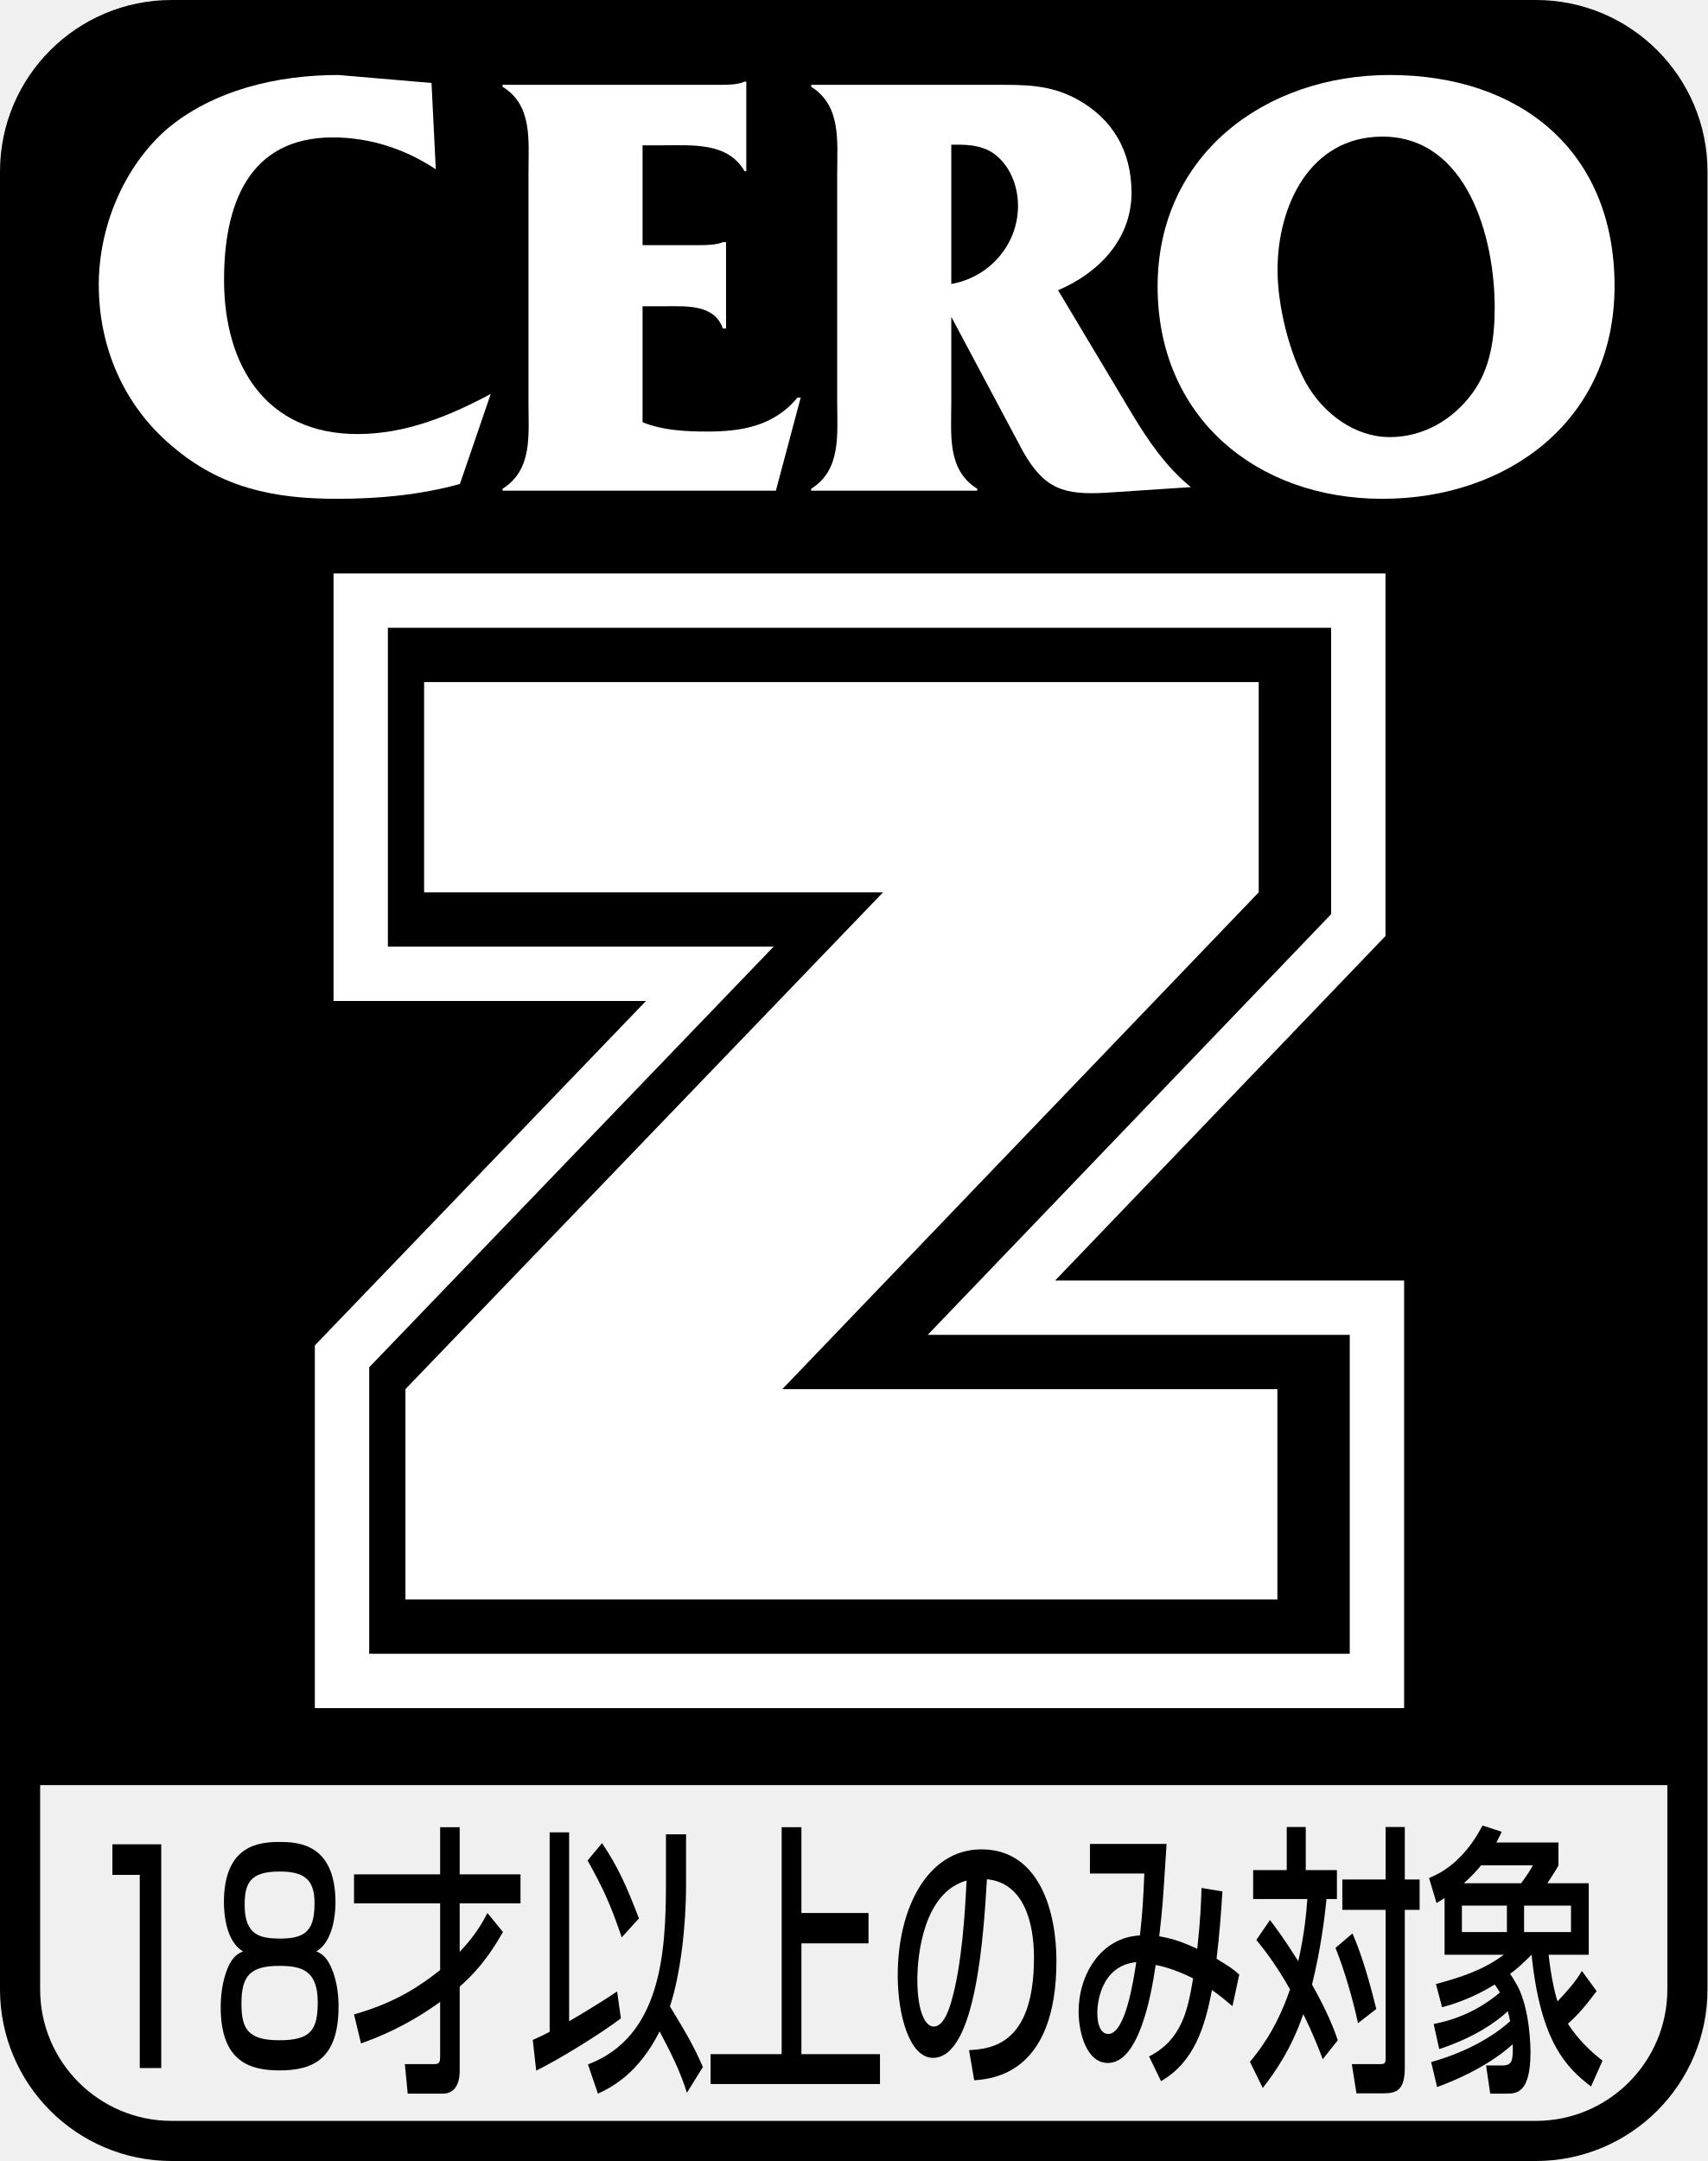
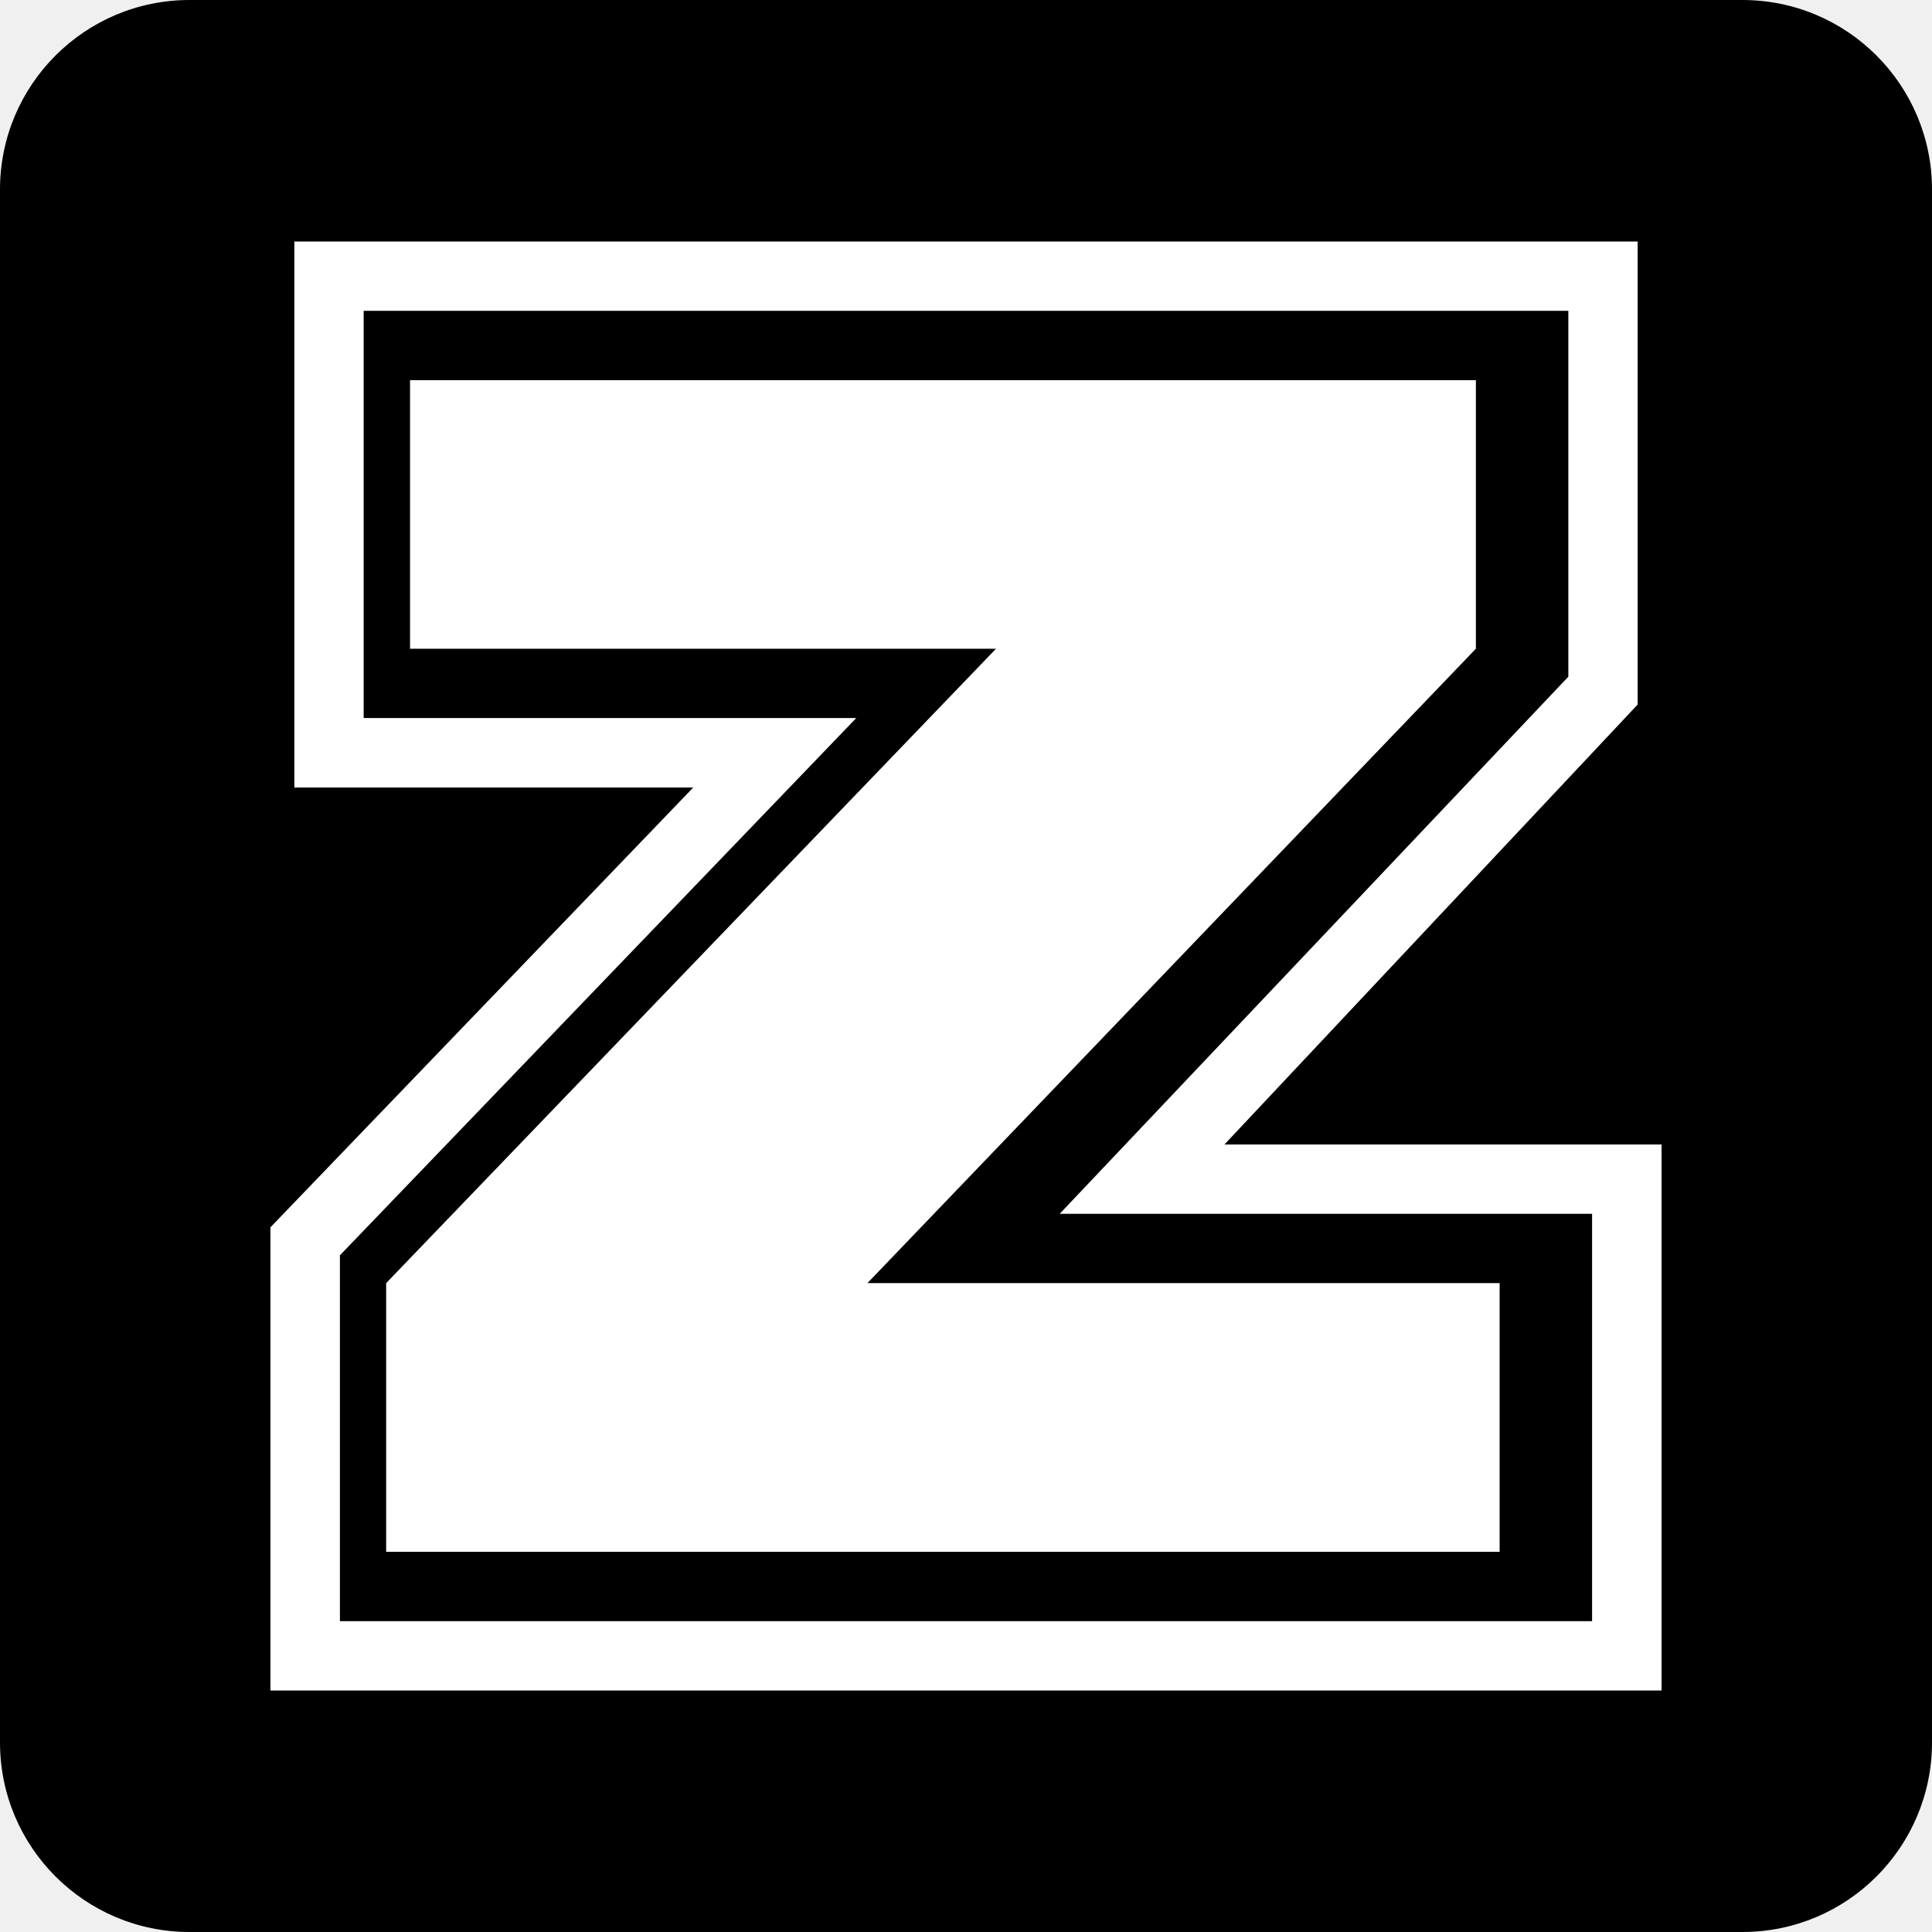
- <svg xmlns="http://www.w3.org/2000/svg" version="1.1" width="166.022" height="210.111" id="svg9739">
-   <defs id="defs9741">
-     <clipPath id="clipPath4316">
-       <path d="M 167.764,623.106 H 193.4 v 32.015 h -25.636 z" id="path4318" />
-     </clipPath>
-     <clipPath id="clipPath4322">
-       <path d="M 167.764,655.121 H 193.4 v -32.015 h -25.636 z" id="path4324" />
-     </clipPath>
-     <clipPath id="clipPath4334">
-       <path d="M 167.764,623.106 H 193.4 v 32.015 h -25.636 z" id="path4336" />
-     </clipPath>
-     <clipPath id="clipPath4340">
-       <path d="M 167.764,655.121 H 193.4 v -32.015 h -25.636 z" id="path4342" />
-     </clipPath>
-     <clipPath id="clipPath4352">
-       <path d="M 167.764,623.106 H 193.4 v 32.015 h -25.636 z" id="path4354" />
-     </clipPath>
-     <clipPath id="clipPath4358">
-       <path d="M 167.764,655.121 H 193.4 v -32.015 h -25.636 z" id="path4360" />
-     </clipPath>
-     <clipPath id="clipPath4370">
-       <path d="M 167.764,623.106 H 193.4 v 32.015 h -25.636 z" id="path4372" />
-     </clipPath>
-     <clipPath id="clipPath4376">
-       <path d="M 167.764,655.121 H 193.4 v -32.015 h -25.636 z" id="path4378" />
-     </clipPath>
-     <clipPath id="clipPath4388">
-       <path d="M 167.764,623.106 H 193.4 v 32.015 h -25.636 z" id="path4390" />
-     </clipPath>
-     <clipPath id="clipPath4394">
-       <path d="M 167.764,655.121 H 193.4 v -32.015 h -25.636 z" id="path4396" />
-     </clipPath>
-     <clipPath id="clipPath4406">
-       <path d="M 167.764,623.106 H 193.4 v 32.015 h -25.636 z" id="path4408" />
-     </clipPath>
-     <clipPath id="clipPath4412">
-       <path d="M 167.764,655.121 H 193.4 v -32.015 h -25.636 z" id="path4414" />
-     </clipPath>
-     <clipPath id="clipPath4424">
-       <path d="M 167.764,623.106 H 193.4 v 32.015 h -25.636 z" id="path4426" />
-     </clipPath>
-     <clipPath id="clipPath4430">
-       <path d="M 167.764,655.121 H 193.4 v -32.015 h -25.636 z" id="path4432" />
-     </clipPath>
-     <clipPath id="clipPath4442">
-       <path d="M 167.764,623.106 H 193.4 v 32.015 h -25.636 z" id="path4444" />
-     </clipPath>
-     <clipPath id="clipPath4448">
-       <path d="M 167.764,655.121 H 193.4 v -32.015 h -25.636 z" id="path4450" />
-     </clipPath>
-     <clipPath id="clipPath4460">
-       <path d="M 167.764,623.106 H 193.4 v 32.015 h -25.636 z" id="path4462" />
-     </clipPath>
-     <clipPath id="clipPath4466">
-       <path d="M 167.764,655.121 H 193.4 v -32.015 h -25.636 z" id="path4468" />
-     </clipPath>
-     <clipPath id="clipPath4478">
-       <path d="M 167.764,623.106 H 193.4 v 32.015 h -25.636 z" id="path4480" />
-     </clipPath>
-     <clipPath id="clipPath4484">
-       <path d="M 167.764,655.121 H 193.4 v -32.015 h -25.636 z" id="path4486" />
-     </clipPath>
-     <clipPath id="clipPath4496">
-       <path d="M 167.764,623.106 H 193.4 v 32.015 h -25.636 z" id="path4498" />
-     </clipPath>
-     <clipPath id="clipPath4502">
-       <path d="M 167.764,655.121 H 193.4 v -32.015 h -25.636 z" id="path4504" />
-     </clipPath>
-     <clipPath id="clipPath4514">
-       <path d="M 167.764,623.106 H 193.4 v 32.015 h -25.636 z" id="path4516" />
-     </clipPath>
-     <clipPath id="clipPath4520">
-       <path d="M 167.764,655.121 H 193.4 v -32.015 h -25.636 z" id="path4522" />
-     </clipPath>
-     <clipPath id="clipPath4532">
-       <path d="M 167.764,623.106 H 193.4 v 32.015 h -25.636 z" id="path4534" />
-     </clipPath>
-     <clipPath id="clipPath4538">
-       <path d="M 167.764,655.121 H 193.4 v -32.015 h -25.636 z" id="path4540" />
-     </clipPath>
-     <clipPath id="clipPath4550">
-       <path d="M 167.764,623.106 H 193.4 v 32.015 h -25.636 z" id="path4552" />
-     </clipPath>
-     <clipPath id="clipPath4556">
-       <path d="M 167.764,655.121 H 193.4 v -32.015 h -25.636 z" id="path4558" />
-     </clipPath>
-     <clipPath id="clipPath4568">
-       <path d="M 167.764,623.106 H 193.4 v 32.015 h -25.636 z" id="path4570" />
-     </clipPath>
-     <clipPath id="clipPath4574">
-       <path d="M 167.764,655.121 H 193.4 v -32.015 h -25.636 z" id="path4576" />
-     </clipPath>
-     <clipPath id="clipPath4586">
-       <path d="M 167.764,623.106 H 193.4 v 32.015 h -25.636 z" id="path4588" />
-     </clipPath>
-     <clipPath id="clipPath4592">
-       <path d="M 167.764,655.121 H 193.4 v -32.015 h -25.636 z" id="path4594" />
-     </clipPath>
-     <clipPath id="clipPath4604">
-       <path d="M 167.764,623.106 H 193.4 v 32.015 h -25.636 z" id="path4606" />
-     </clipPath>
-     <clipPath id="clipPath4610">
-       <path d="M 167.764,655.121 H 193.4 v -32.015 h -25.636 z" id="path4612" />
-     </clipPath>
-     <clipPath id="clipPath4622">
-       <path d="M 167.764,623.106 H 193.4 v 32.015 h -25.636 z" id="path4624" />
-     </clipPath>
-     <clipPath id="clipPath4628">
-       <path d="M 167.764,655.121 H 193.4 v -32.015 h -25.636 z" id="path4630" />
-     </clipPath>
-     <clipPath id="clipPath4640">
-       <path d="M 167.764,623.106 H 193.4 v 32.015 h -25.636 z" id="path4642" />
-     </clipPath>
-     <clipPath id="clipPath4646">
-       <path d="M 167.764,655.121 H 193.4 v -32.015 h -25.636 z" id="path4648" />
-     </clipPath>
-   </defs>
-   <g transform="translate(-16.98905,-824.3067)" id="layer1">
-     <g transform="matrix(6.932313,0,0,-6.927957,-1151.851,5357.113)" id="g6170">
-       <g id="g5197">
-         <g id="g4312">
-           <g clip-path="url(#clipPath4316)" id="g4314">
-             <g clip-path="url(#clipPath4322)" id="g4320">
-               <g transform="translate(548.525,294.87)" id="g4326">
-                 <path d="m -356.25,357 c 0,1.174 -0.952,2.126 -2.125,2.126 h -19.135 c -1.174,0 -2.126,-0.952 -2.126,-2.126 v -22.645 h 23.386 z" id="path4328" style="fill:#000000;fill-opacity:1;fill-rule:nonzero;stroke:none" />
-               </g>
-             </g>
-           </g>
-         </g>
-         <g id="g4330">
-           <g clip-path="url(#clipPath4334)" id="g4332">
-             <g clip-path="url(#clipPath4340)" id="g4338">
-               <g transform="translate(548.525,269.358)" id="g4344">
-                 <path d="m -356.25,357 c 0,-1.174 -0.952,-2.127 -2.125,-2.127 h -19.135 c -1.174,0 -2.126,0.953 -2.126,2.127 v 25.512 c 0,1.174 0.952,2.126 2.126,2.126 h 19.135 c 1.173,0 2.125,-0.952 2.125,-2.126 z" id="path4346" style="fill:none;stroke:#000000;stroke-width:0.563;stroke-linecap:butt;stroke-linejoin:miter;stroke-miterlimit:4;stroke-dasharray:none;stroke-opacity:1" />
-               </g>
-             </g>
-           </g>
-         </g>
-         <g id="g4348">
-           <g clip-path="url(#clipPath4352)" id="g4350">
-             <g clip-path="url(#clipPath4358)" id="g4356">
-               <g transform="translate(530.97,294.901)" id="g4362">
-                 <path d="m -356.25,357 c -0.424,0.285 -0.926,0.448 -1.444,0.448 -1.187,0 -1.526,-0.95 -1.526,-1.998 0,-1.196 0.581,-2.165 1.872,-2.165 0.674,0 1.288,0.252 1.869,0.563 l -0.433,-1.264 c -0.563,-0.155 -1.142,-0.208 -1.723,-0.208 -0.883,0 -1.628,0.15 -2.319,0.744 -0.668,0.564 -1.023,1.378 -1.023,2.26 0,0.798 0.338,1.637 0.945,2.176 0.658,0.56 1.566,0.768 2.415,0.768 l 1.307,-0.112 z" id="path4364" style="fill:#ffffff;fill-opacity:1;fill-rule:nonzero;stroke:none" />
-               </g>
-             </g>
-           </g>
-         </g>
-         <g id="g4366">
-           <g clip-path="url(#clipPath4370)" id="g4368">
-             <g clip-path="url(#clipPath4376)" id="g4374">
-               <g transform="translate(533.87,291.352)" id="g4380">
-                 <path d="m -356.25,357 c 0.287,-0.116 0.608,-0.131 0.91,-0.131 0.485,0 0.935,0.079 1.264,0.477 h 0.044 l -0.348,-1.307 h -3.834 v 0.027 c 0.423,0.266 0.364,0.753 0.364,1.201 v 3.24 c 0,0.449 0.059,0.943 -0.364,1.201 v 0.027 h 3.031 c 0.129,0 0.268,0 0.363,0.045 h 0.025 v -1.257 h -0.025 c -0.234,0.408 -0.728,0.363 -1.151,0.363 h -0.279 v -1.401 h 0.806 c 0.122,0 0.242,0.007 0.32,0.042 h 0.045 v -1.211 h -0.045 c -0.122,0.346 -0.518,0.311 -0.839,0.311 h -0.287 z" id="path4382" style="fill:#ffffff;fill-opacity:1;fill-rule:nonzero;stroke:none" />
-               </g>
-             </g>
-           </g>
-         </g>
-         <g id="g4384">
-           <g clip-path="url(#clipPath4388)" id="g4386">
-             <g clip-path="url(#clipPath4394)" id="g4392">
-               <g transform="translate(538.286,295.247)" id="g4398">
-                 <path d="m -356.25,357 c 0.172,0 0.356,-0.017 0.503,-0.12 0.234,-0.165 0.347,-0.458 0.347,-0.739 0,-0.544 -0.401,-1.002 -0.936,-1.096 V 357 h 0.086 m -0.086,-2.416 1.004,-1.886 c 0.302,-0.536 0.58,-0.615 1.16,-0.583 l 1.196,0.079 c -0.348,0.285 -0.599,0.651 -0.832,1.04 l -1.03,1.723 c 0.572,0.244 1.03,0.718 1.03,1.368 0,0.581 -0.26,1.038 -0.771,1.317 -0.389,0.207 -0.735,0.198 -1.159,0.198 h -2.563 v -0.027 c 0.423,-0.267 0.365,-0.759 0.365,-1.21 v -3.221 c 0,-0.452 0.058,-0.945 -0.365,-1.211 v -0.027 h 2.329 v 0.027 c -0.425,0.266 -0.364,0.759 -0.364,1.211 z" id="path4400" style="fill:#ffffff;fill-opacity:1;fill-rule:nonzero;stroke:none" />
-               </g>
-             </g>
-           </g>
-         </g>
-         <g id="g4402">
-           <g clip-path="url(#clipPath4406)" id="g4404">
-             <g clip-path="url(#clipPath4412)" id="g4410">
-               <g transform="translate(542.776,293.49)" id="g4416">
-                 <path d="m -356.25,357 c 0,0.892 0.45,1.87 1.471,1.87 1.188,0 1.575,-1.411 1.575,-2.399 0,-0.424 -0.059,-0.865 -0.321,-1.212 -0.276,-0.372 -0.691,-0.606 -1.15,-0.606 -0.492,0 -0.928,0.33 -1.168,0.746 -0.244,0.433 -0.407,1.099 -0.407,1.601 m -1.682,-0.233 c 0,-1.829 1.378,-2.98 3.153,-2.98 1.758,0 3.256,1.1 3.256,2.986 0,1.906 -1.334,2.962 -3.152,2.962 -1.757,0 -3.257,-1.126 -3.257,-2.968" id="path4418" style="fill:#ffffff;fill-opacity:1;fill-rule:nonzero;stroke:none" />
-               </g>
-             </g>
-           </g>
-         </g>
-         <g id="g4420">
-           <g clip-path="url(#clipPath4424)" id="g4422">
-             <g clip-path="url(#clipPath4430)" id="g4428">
-               <g transform="translate(536.084,277.782)" id="g4434">
-                 <path d="m -356.25,357 h 6.943 v -2.952 h -12.229 V 357 l 6.699,6.972 h -6.437 v 2.951 h 11.706 v -2.951 z" id="path4436" style="fill:none;stroke:#ffffff;stroke-width:3.049;stroke-linecap:butt;stroke-linejoin:miter;stroke-miterlimit:4;stroke-dasharray:none;stroke-opacity:1" />
-               </g>
-             </g>
-           </g>
-         </g>
-         <g id="g4438">
-           <g clip-path="url(#clipPath4442)" id="g4440">
-             <g clip-path="url(#clipPath4448)" id="g4446">
-               <g transform="translate(536.084,277.782)" id="g4452">
-                 <path d="m -356.25,357 h 6.943 v -2.952 h -12.229 V 357 l 6.699,6.972 h -6.437 v 2.951 h 11.706 v -2.951 z" id="path4454" style="fill:none;stroke:#000000;stroke-width:1.524;stroke-linecap:butt;stroke-linejoin:miter;stroke-miterlimit:4;stroke-dasharray:none;stroke-opacity:1" />
-               </g>
-             </g>
-           </g>
-         </g>
-         <g id="g4456">
-           <g clip-path="url(#clipPath4460)" id="g4458">
-             <g clip-path="url(#clipPath4466)" id="g4464">
-               <g transform="translate(536.084,277.782)" id="g4470">
-                 <path d="m -356.25,357 h 6.943 v -2.952 h -12.229 V 357 l 6.699,6.972 h -6.437 v 2.951 h 11.706 v -2.951 z" id="path4472" style="fill:#000000;fill-opacity:1;fill-rule:nonzero;stroke:none" />
-               </g>
-             </g>
-           </g>
-         </g>
-         <g id="g4474">
-           <g clip-path="url(#clipPath4478)" id="g4476">
-             <g clip-path="url(#clipPath4484)" id="g4482">
-               <g transform="translate(535.83,277.782)" id="g4488">
-                 <path d="m -356.25,357 h 6.944 v -2.952 h -12.23 V 357 l 6.699,6.972 h -6.437 v 2.951 h 11.706 v -2.951 z" id="path4490" style="fill:#ffffff;fill-opacity:1;fill-rule:nonzero;stroke:none" />
-               </g>
-             </g>
-           </g>
-         </g>
-         <g id="g4492">
-           <g clip-path="url(#clipPath4496)" id="g4494">
-             <g clip-path="url(#clipPath4502)" id="g4500">
-               <g transform="translate(527.119,271.394)" id="g4506">
-                 <path d="m -356.25,357 v -3.14 h -0.301 v 2.711 h -0.384 V 357 Z" id="path4508" style="fill:#000000;fill-opacity:1;fill-rule:nonzero;stroke:none" />
-               </g>
-             </g>
-           </g>
-         </g>
-         <g id="g4510">
-           <g clip-path="url(#clipPath4514)" id="g4512">
-             <g clip-path="url(#clipPath4520)" id="g4518">
-               <g transform="translate(528.776,269.688)" id="g4524">
-                 <path d="m -356.25,357 c 0.307,0 0.538,-0.059 0.538,-0.51 0,-0.39 -0.098,-0.534 -0.538,-0.534 -0.439,0 -0.532,0.156 -0.532,0.515 0,0.387 0.118,0.529 0.532,0.529 m -0.509,0.204 c -0.061,-0.028 -0.141,-0.064 -0.211,-0.223 -0.088,-0.203 -0.103,-0.431 -0.103,-0.562 0,-0.773 0.422,-0.886 0.826,-0.886 0.467,0 0.827,0.157 0.827,0.898 0,0.159 -0.021,0.362 -0.104,0.55 -0.072,0.163 -0.155,0.199 -0.208,0.223 0.238,0.135 0.269,0.535 0.269,0.682 0,0.829 -0.523,0.853 -0.784,0.853 -0.289,0 -0.781,-0.044 -0.781,-0.849 0,-0.148 0.028,-0.551 0.269,-0.686 m 0.512,1.12 c 0.336,0 0.49,-0.104 0.49,-0.438 0,-0.355 -0.093,-0.503 -0.475,-0.503 -0.281,0 -0.505,0.04 -0.505,0.471 0,0.306 0.075,0.47 0.49,0.47" id="path4526" style="fill:#000000;fill-opacity:1;fill-rule:nonzero;stroke:none" />
-               </g>
-             </g>
-           </g>
-         </g>
-         <g id="g4528">
-           <g clip-path="url(#clipPath4532)" id="g4530">
-             <g clip-path="url(#clipPath4538)" id="g4536">
-               <g transform="translate(529.823,269.007)" id="g4542">
-                 <path d="m -356.25,357 c 0.638,0.179 0.987,0.451 1.208,0.622 v 0.936 h -1.208 v 0.407 h 1.208 v 0.662 h 0.274 v -0.662 h 0.853 v -0.407 h -0.853 v -0.681 c 0.236,0.251 0.329,0.43 0.389,0.546 l 0.218,-0.267 c -0.1,-0.171 -0.273,-0.475 -0.607,-0.766 v -1.187 c 0,-0.196 -0.085,-0.315 -0.232,-0.315 h -0.497 l -0.04,0.414 h 0.412 c 0.08,0 0.083,0.036 0.083,0.124 v 0.749 c -0.487,-0.35 -0.886,-0.502 -1.11,-0.582 z" id="path4544" style="fill:#000000;fill-opacity:1;fill-rule:nonzero;stroke:none" />
-               </g>
-             </g>
-           </g>
-         </g>
-         <g id="g4546">
-           <g clip-path="url(#clipPath4550)" id="g4548">
-             <g clip-path="url(#clipPath4556)" id="g4554">
-               <g transform="translate(533.099,271.168)" id="g4560">
-                 <path d="m -356.25,357 c 0.225,-0.408 0.316,-0.603 0.479,-1.08 l 0.241,0.266 c -0.18,0.471 -0.293,0.718 -0.517,1.057 L -356.25,357 m -0.721,-2.95 c 0.334,0.164 0.897,0.514 1.188,0.733 l -0.053,0.379 c -0.272,-0.188 -0.673,-0.419 -0.673,-0.419 v 2.651 h -0.273 v -2.799 c -0.126,-0.067 -0.169,-0.083 -0.237,-0.115 l 0.048,-0.43 m 2.102,3.316 h -0.282 v -0.686 c 0,-0.988 -0.072,-2.156 -1.094,-2.543 l 0.14,-0.41 c 0.171,0.079 0.561,0.267 0.865,0.873 0.16,-0.303 0.286,-0.55 0.383,-0.861 l 0.224,0.362 c -0.131,0.299 -0.236,0.479 -0.462,0.85 0.148,0.45 0.226,1.124 0.226,1.702 z" id="path4562" style="fill:#000000;fill-opacity:1;fill-rule:nonzero;stroke:none" />
-               </g>
-             </g>
-           </g>
-         </g>
-         <g id="g4564">
-           <g clip-path="url(#clipPath4568)" id="g4566">
-             <g clip-path="url(#clipPath4574)" id="g4572">
-               <g transform="translate(535.821,271.634)" id="g4578">
-                 <path d="m -356.25,357 v -3.185 h -0.997 v -0.419 h 2.376 v 0.419 h -1.102 v 1.555 h 0.941 v 0.426 h -0.941 V 357 Z" id="path4580" style="fill:#000000;fill-opacity:1;fill-rule:nonzero;stroke:none" />
-               </g>
-             </g>
-           </g>
-         </g>
-         <g id="g4582">
-           <g clip-path="url(#clipPath4586)" id="g4584">
-             <g clip-path="url(#clipPath4592)" id="g4590">
-               <g transform="translate(538.522,268.082)" id="g4596">
-                 <path d="m -356.25,357 c 0.261,0.02 1.153,0.095 1.153,1.678 0,0.658 -0.222,1.563 -1.053,1.563 -0.745,0 -1.173,-0.81 -1.173,-1.77 0,-0.558 0.166,-1.156 0.495,-1.156 0.608,0 0.711,1.758 0.756,2.507 0.531,-0.052 0.66,-0.634 0.66,-1.1 0,-1.236 -0.61,-1.279 -0.911,-1.299 L -356.25,357 m -0.108,2.803 c -0.02,-0.447 -0.065,-1.176 -0.209,-1.683 -0.027,-0.095 -0.105,-0.366 -0.251,-0.366 -0.128,0 -0.23,0.235 -0.23,0.657 0,0.351 0.09,1.225 0.69,1.392" id="path4598" style="fill:#000000;fill-opacity:1;fill-rule:nonzero;stroke:none" />
-               </g>
-             </g>
-           </g>
-         </g>
-         <g id="g4600">
-           <g clip-path="url(#clipPath4604)" id="g4602">
-             <g clip-path="url(#clipPath4610)" id="g4608">
-               <g transform="translate(540.795,269.741)" id="g4614">
-                 <path d="m -356.25,357 c -0.042,-0.275 -0.155,-1.009 -0.394,-1.009 -0.083,0 -0.153,0.092 -0.153,0.295 0,0.136 0.048,0.661 0.547,0.714 m 0.915,1.04 c -0.006,-0.203 -0.016,-0.463 -0.06,-0.854 -0.242,0.113 -0.373,0.148 -0.533,0.176 0.018,0.152 0.045,0.403 0.06,0.638 0.035,0.534 0.038,0.594 0.043,0.658 h -1.075 v -0.415 h 0.763 c -0.017,-0.371 -0.025,-0.55 -0.062,-0.869 -0.545,-0.027 -0.86,-0.546 -0.86,-1.068 0,-0.291 0.109,-0.722 0.411,-0.722 0.421,0 0.597,0.877 0.67,1.376 0.233,-0.044 0.457,-0.155 0.525,-0.188 -0.073,-0.434 -0.153,-0.861 -0.618,-1.096 l 0.168,-0.347 c 0.463,0.268 0.615,0.754 0.714,1.28 0.123,-0.088 0.188,-0.143 0.288,-0.227 l 0.095,0.442 c -0.075,0.068 -0.102,0.092 -0.318,0.223 0.04,0.344 0.06,0.591 0.082,0.945 z" id="path4616" style="fill:#000000;fill-opacity:1;fill-rule:nonzero;stroke:none" />
-               </g>
-             </g>
-           </g>
-         </g>
-         <g id="g4618">
-           <g clip-path="url(#clipPath4622)" id="g4620">
-             <g clip-path="url(#clipPath4628)" id="g4626">
-               <g transform="translate(544.292,271.637)" id="g4632">
-                 <path d="m -356.25,357 v -0.737 h -0.607 v -0.426 h 0.607 v -2.069 c 0,-0.084 -0.005,-0.096 -0.086,-0.096 h -0.388 l 0.065,-0.41 h 0.382 c 0.193,0 0.296,0.056 0.296,0.362 v 2.213 h 0.208 v 0.426 h -0.208 V 357 h -0.269 m -1.813,-1.585 c 0.09,-0.112 0.256,-0.311 0.472,-0.694 -0.198,-0.582 -0.457,-0.889 -0.562,-1.016 l 0.18,-0.368 c 0.176,0.228 0.4,0.546 0.568,1.037 0.14,-0.283 0.221,-0.495 0.273,-0.633 l 0.211,0.266 c -0.093,0.283 -0.246,0.575 -0.361,0.782 0.128,0.522 0.179,0.964 0.203,1.2 h 0.146 v 0.406 h -0.437 V 357 h -0.267 v -0.605 h -0.471 v -0.406 h 0.76 c -0.014,-0.196 -0.04,-0.487 -0.127,-0.873 -0.202,0.322 -0.327,0.486 -0.397,0.578 l -0.191,-0.279 m 1.11,-0.112 c 0.125,-0.311 0.241,-0.71 0.316,-1.056 l 0.256,0.199 c -0.15,0.61 -0.259,0.885 -0.334,1.06 z" id="path4634" style="fill:#000000;fill-opacity:1;fill-rule:nonzero;stroke:none" />
-               </g>
-             </g>
-           </g>
-         </g>
-         <g id="g4636">
-           <g clip-path="url(#clipPath4640)" id="g4638">
-             <g clip-path="url(#clipPath4646)" id="g4644">
-               <path d="m 190.642,627.163 h -0.658 v 0.371 h 0.658 z m -0.899,0 h -0.631 v 0.371 h 0.631 z m -0.949,-1.643 c 0.494,0.164 0.793,0.375 0.961,0.531 0.016,-0.052 0.023,-0.087 0.033,-0.14 -0.156,-0.143 -0.514,-0.406 -1.107,-0.573 l 0.083,-0.351 c 0.55,0.203 0.888,0.442 1.061,0.602 0.006,-0.236 -0.007,-0.299 -0.152,-0.299 h -0.222 l 0.058,-0.395 h 0.228 c 0.136,0 0.337,0 0.337,0.582 0,0.075 -0.007,0.59 -0.18,0.925 -0.048,0.087 -0.083,0.144 -0.106,0.175 0.108,0.076 0.196,0.164 0.301,0.267 0.126,-1.223 0.487,-1.583 0.834,-1.849 l 0.161,0.362 c -0.086,0.069 -0.309,0.243 -0.485,0.519 0.161,0.143 0.279,0.291 0.402,0.458 l -0.206,0.283 c -0.098,-0.167 -0.221,-0.299 -0.342,-0.427 -0.035,0.104 -0.09,0.339 -0.125,0.654 h 0.563 v 1.004 h -0.58 c 0.105,0.161 0.12,0.184 0.155,0.251 v 0.32 h -0.871 c 0.027,0.051 0.04,0.076 0.075,0.151 l -0.269,0.088 c -0.279,-0.538 -0.627,-0.686 -0.75,-0.737 l 0.105,-0.351 c 0.062,0.035 0.078,0.048 0.113,0.071 v -0.797 h 0.831 c -0.299,-0.223 -0.628,-0.323 -0.952,-0.411 l 0.086,-0.326 c 0.141,0.039 0.414,0.119 0.738,0.319 0.036,-0.048 0.055,-0.081 0.073,-0.112 -0.288,-0.243 -0.605,-0.379 -0.929,-0.442 l 0.078,-0.352 m 0.346,2.328 c 0.111,0.1 0.188,0.184 0.241,0.251 h 0.726 c -0.047,-0.087 -0.098,-0.163 -0.164,-0.251 z" id="path4650" style="fill:#000000;fill-opacity:1;fill-rule:nonzero;stroke:none" />
-             </g>
-           </g>
-         </g>
-       </g>
-     </g>
-   </g>
+ <svg xmlns="http://www.w3.org/2000/svg" width="24" height="24" viewBox="0 0 500 500">
+   <rect fill="#000000" height="500" rx="49.051" width="500" />
+   <path fill="#ffffff" d="M 76.172,62.5 V 203.817 H 179.403 L 69.987,317.627 V 437.5 H 430.013 V 296.183 H 316.894 L 423.828,182.332 V 62.5 Z m 17.944,17.944 H 405.884 V 175.13 L 274.251,314.127 H 412.028 V 419.556 H 87.972 V 324.87 L 221.598,185.832 H 94.116 Z M 106.12,98.389 V 167.887 H 257.772 L 99.935,332.072 v 69.539 H 388.102 V 332.072 H 224.487 L 381.958,167.887 V 98.389 Z" />
</svg>
